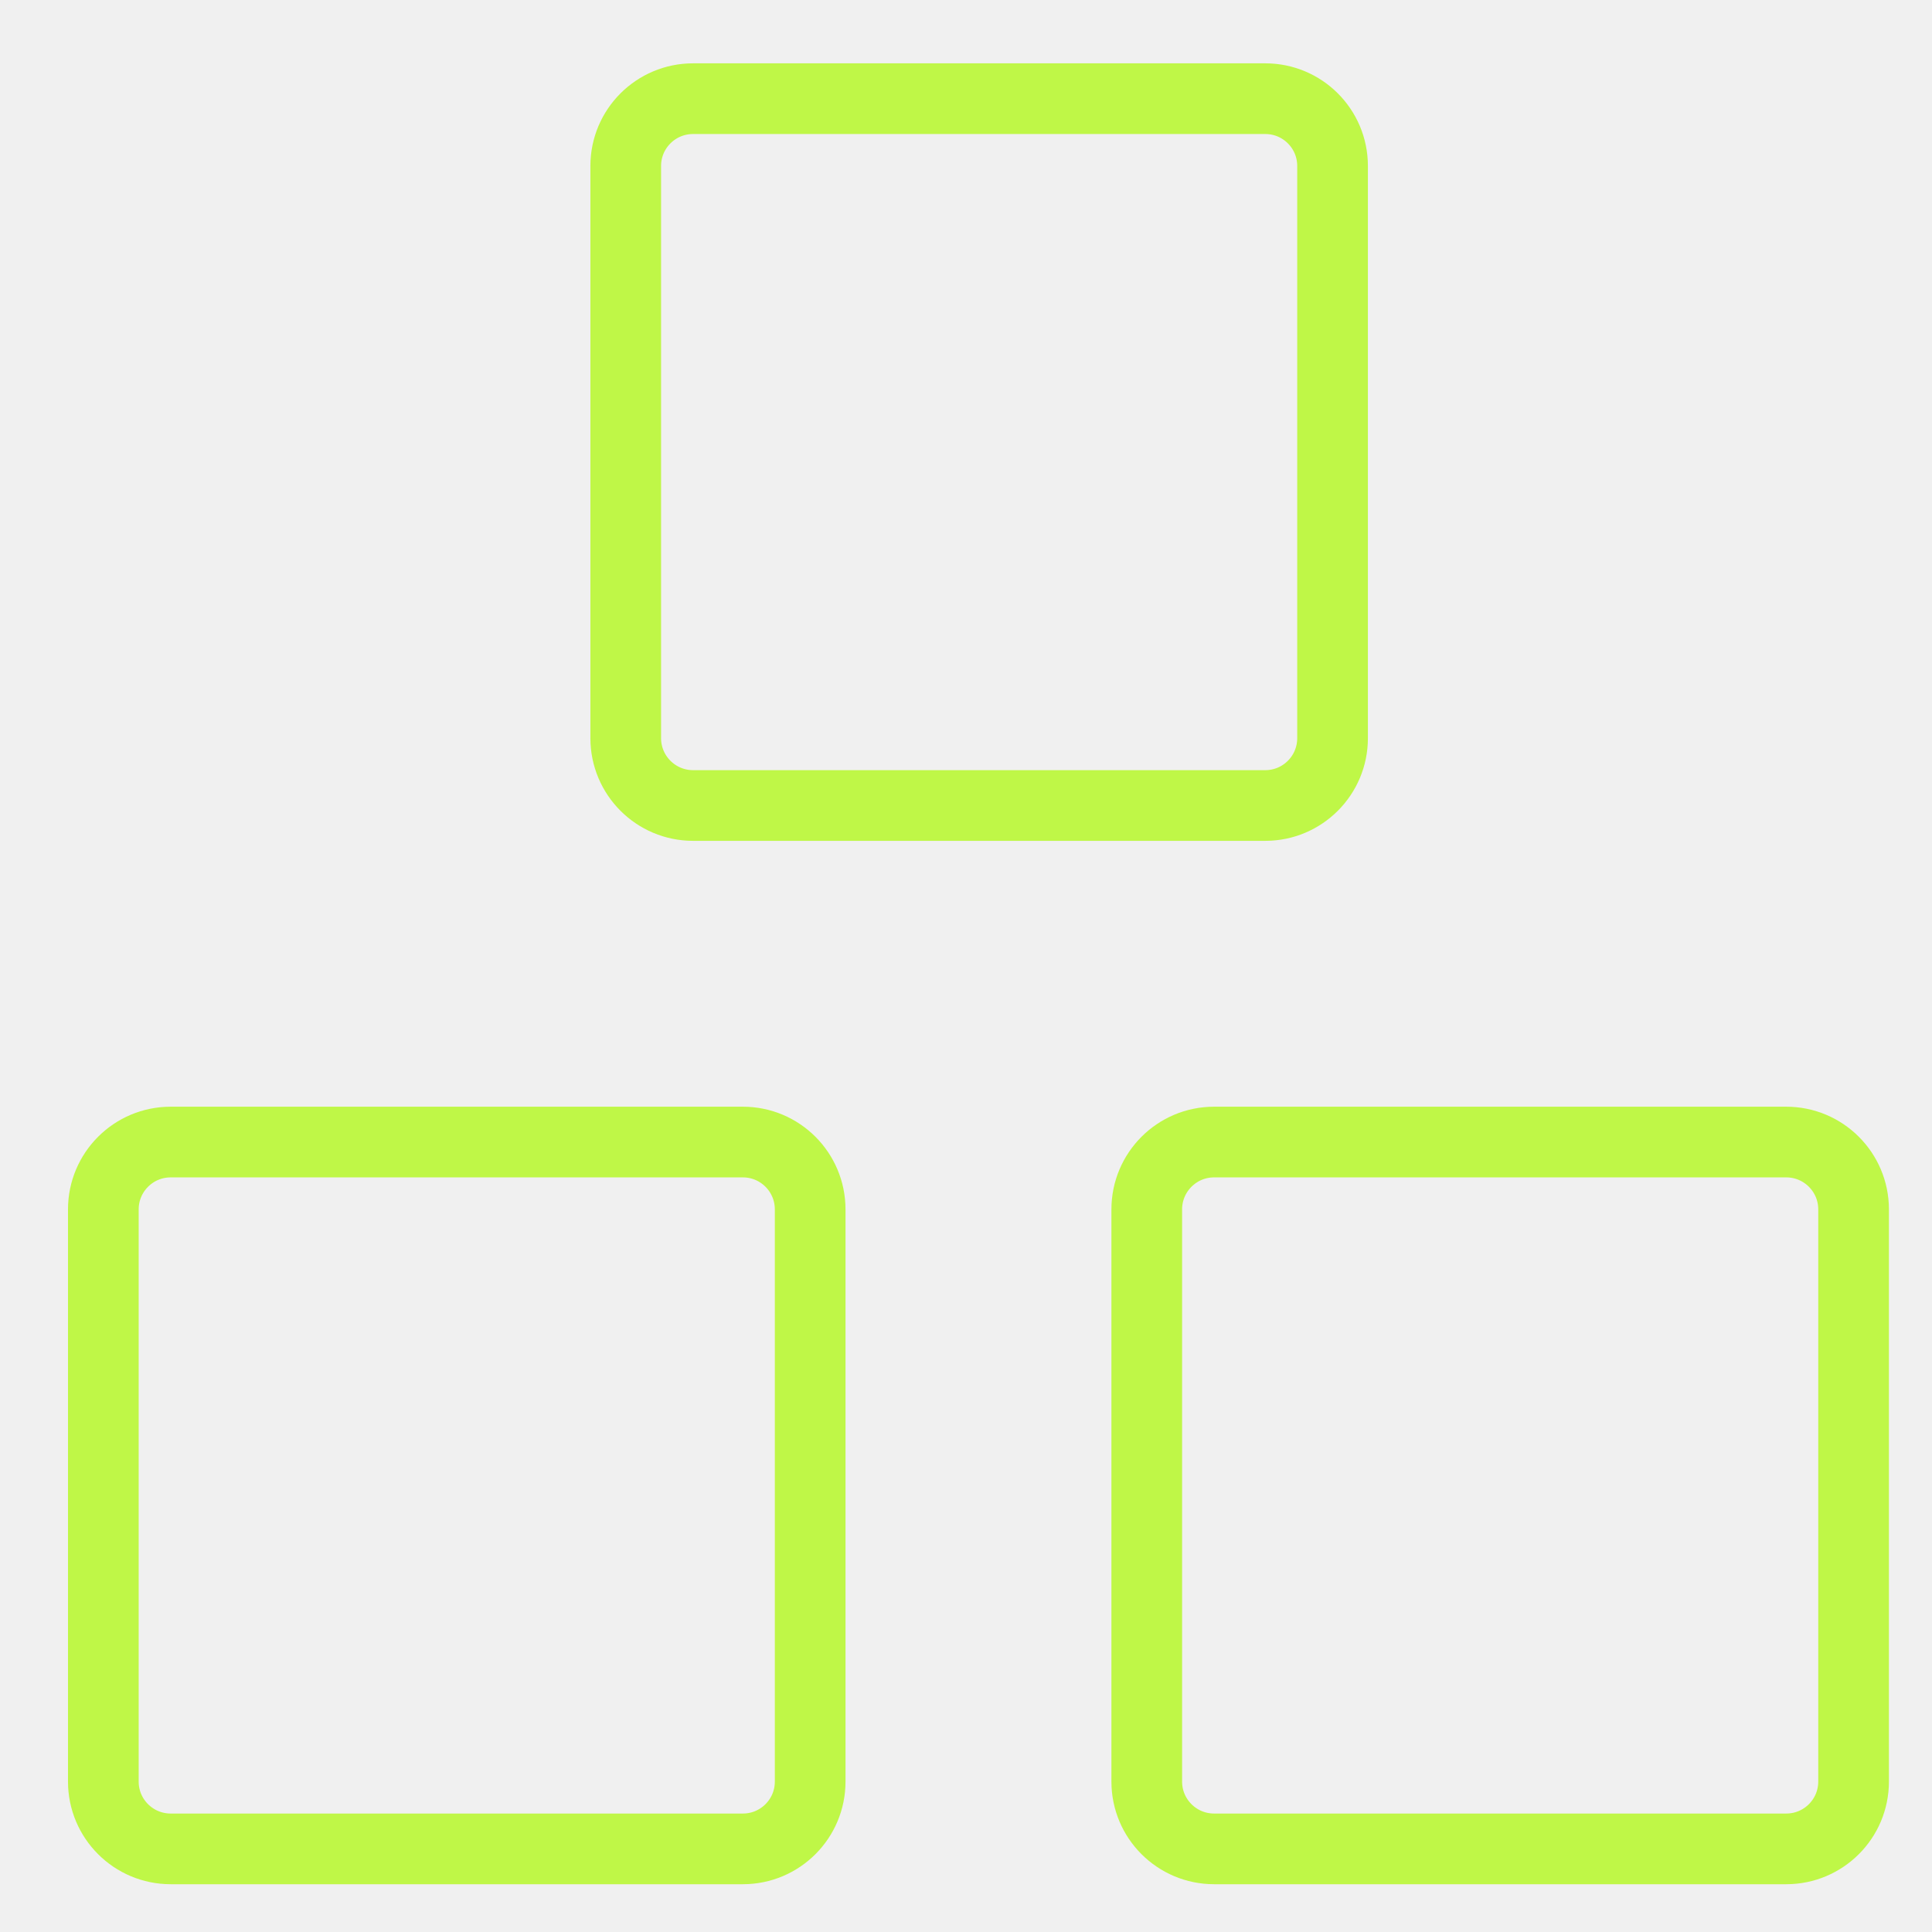
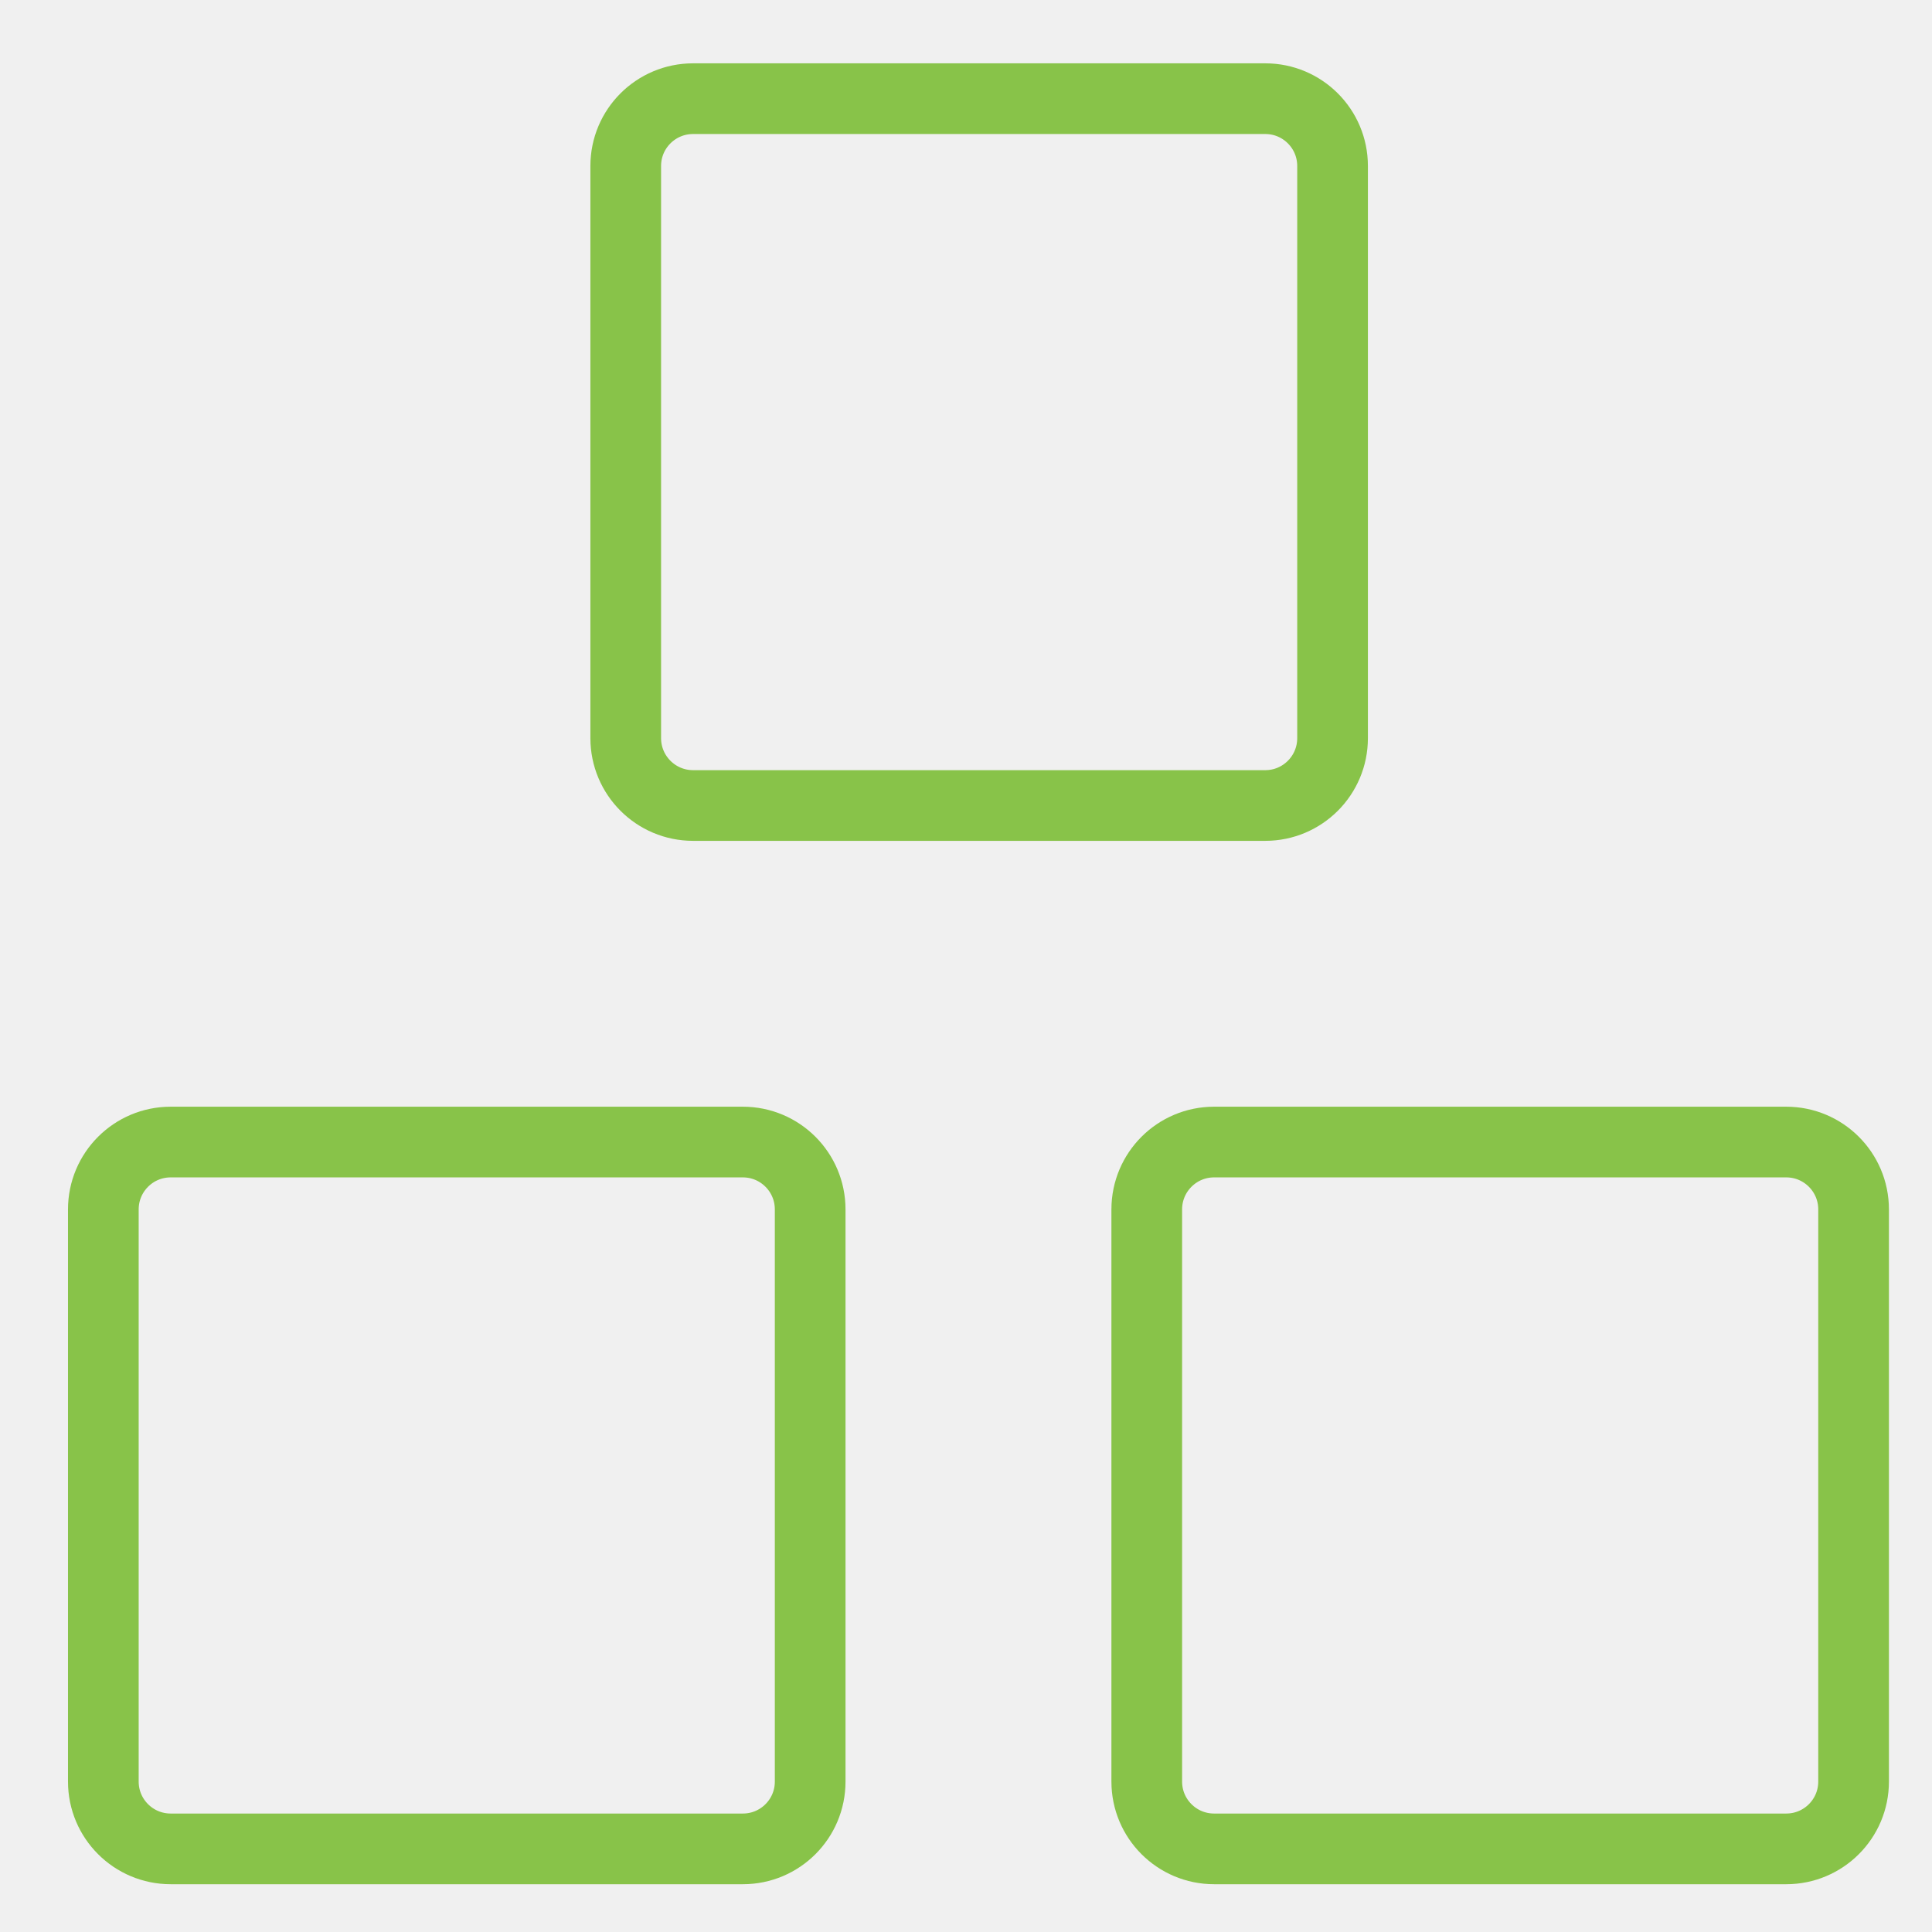
<svg xmlns="http://www.w3.org/2000/svg" width="41" height="41" viewBox="0 0 41 41" fill="none">
  <g clip-path="url(#clip0_765_3582)">
-     <path d="M15.765 24.236H3.622C2.833 24.236 2.193 24.876 2.193 25.665V37.808C2.193 38.597 2.833 39.236 3.622 39.236H15.765C16.554 39.236 17.193 38.597 17.193 37.808V25.665C17.193 24.876 16.554 24.236 15.765 24.236Z" stroke="#BFF747" stroke-width="1.5" stroke-linecap="round" stroke-linejoin="round" />
-     <path d="M37.907 24.236H25.765C24.976 24.236 24.336 24.876 24.336 25.665V37.808C24.336 38.597 24.976 39.236 25.765 39.236H37.907C38.696 39.236 39.336 38.597 39.336 37.808V25.665C39.336 24.876 38.696 24.236 37.907 24.236Z" stroke="#BFF747" stroke-width="1.5" stroke-linecap="round" stroke-linejoin="round" />
-     <path d="M26.851 2.094H14.708C13.919 2.094 13.279 2.733 13.279 3.522V15.665C13.279 16.454 13.919 17.094 14.708 17.094H26.851C27.64 17.094 28.279 16.454 28.279 15.665V3.522C28.279 2.733 27.64 2.094 26.851 2.094Z" stroke="#BFF747" stroke-width="1.5" stroke-linecap="round" stroke-linejoin="round" />
+     <path d="M15.765 24.236H3.622C2.833 24.236 2.193 24.876 2.193 25.665V37.808C2.193 38.597 2.833 39.236 3.622 39.236H15.765C16.554 39.236 17.193 38.597 17.193 37.808V25.665C17.193 24.876 16.554 24.236 15.765 24.236Z" stroke="#88C349" stroke-width="1.5" stroke-linecap="round" stroke-linejoin="round" />
+     <path d="M37.907 24.236H25.765C24.976 24.236 24.336 24.876 24.336 25.665V37.808C24.336 38.597 24.976 39.236 25.765 39.236H37.907C38.696 39.236 39.336 38.597 39.336 37.808V25.665C39.336 24.876 38.696 24.236 37.907 24.236Z" stroke="#88C349" stroke-width="1.5" stroke-linecap="round" stroke-linejoin="round" />
+     <path d="M26.851 2.094H14.708C13.919 2.094 13.279 2.733 13.279 3.522V15.665C13.279 16.454 13.919 17.094 14.708 17.094H26.851C27.64 17.094 28.279 16.454 28.279 15.665V3.522C28.279 2.733 27.64 2.094 26.851 2.094Z" stroke="#88C349" stroke-width="1.5" stroke-linecap="round" stroke-linejoin="round" />
  </g>
  <defs>
    <clipPath id="clip0_765_3582">
      <rect width="40" height="40" fill="white" transform="translate(0.763672 0.666016)" />
    </clipPath>
  </defs>
</svg>
